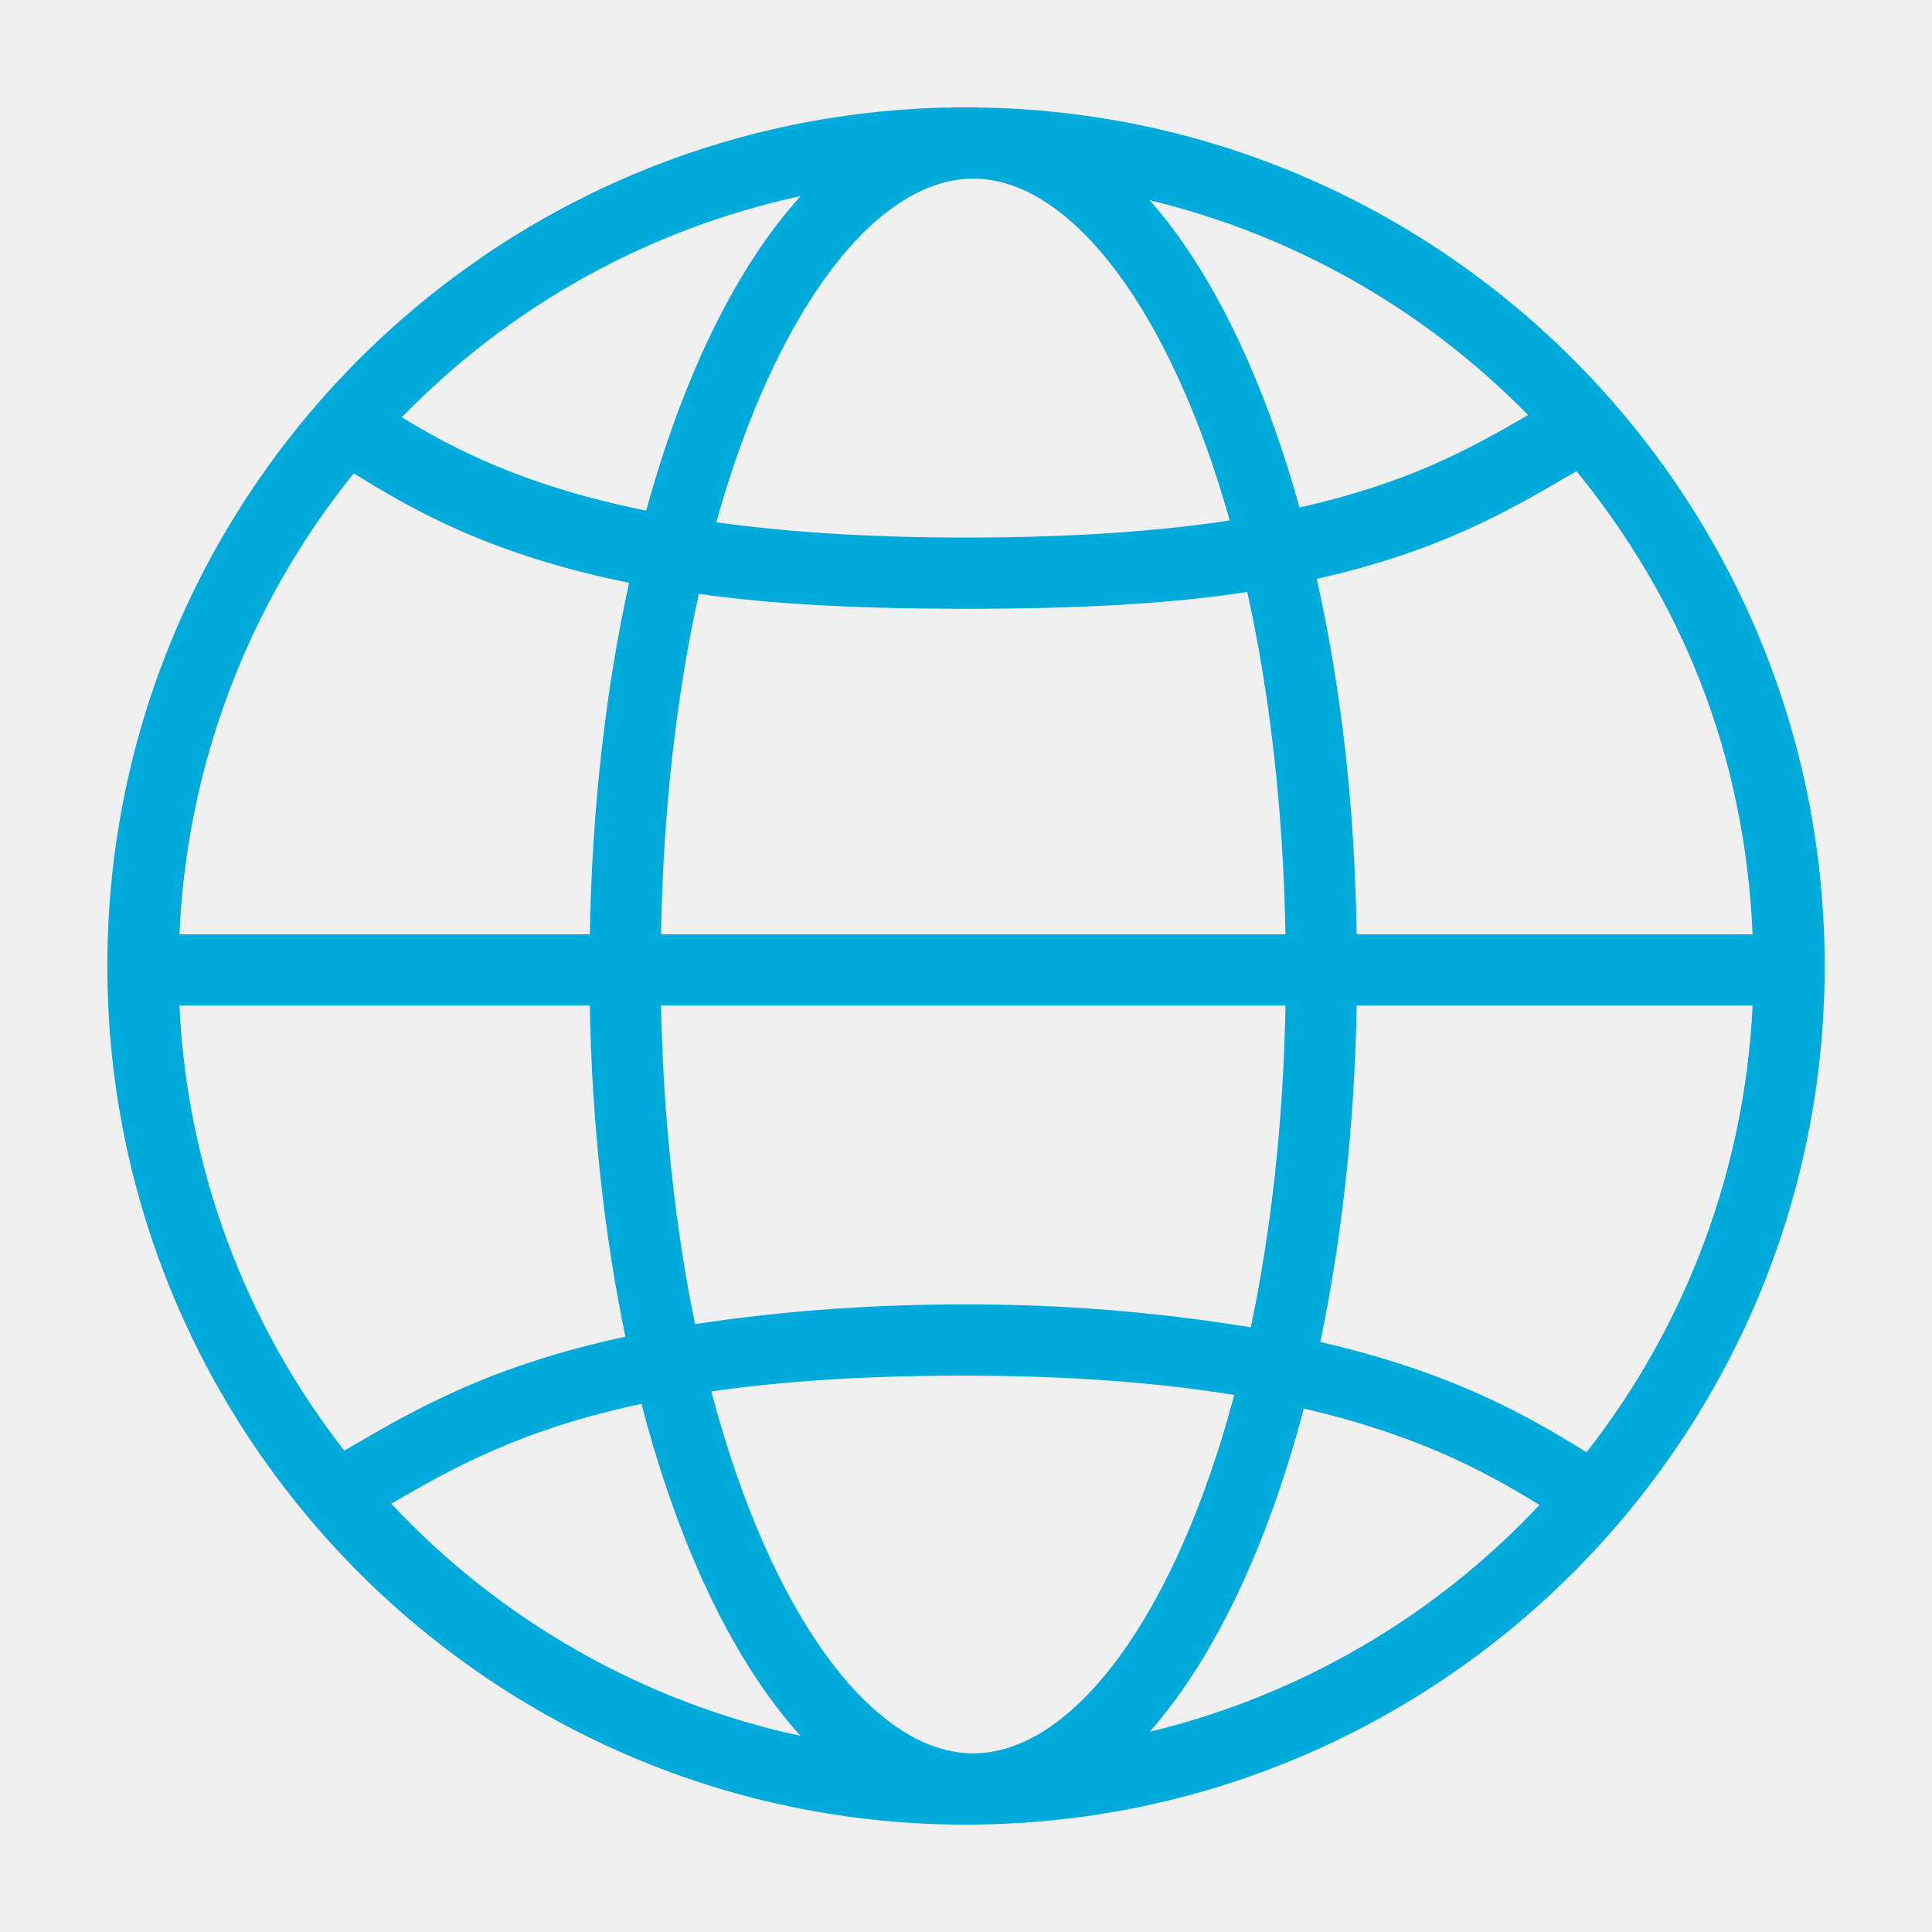
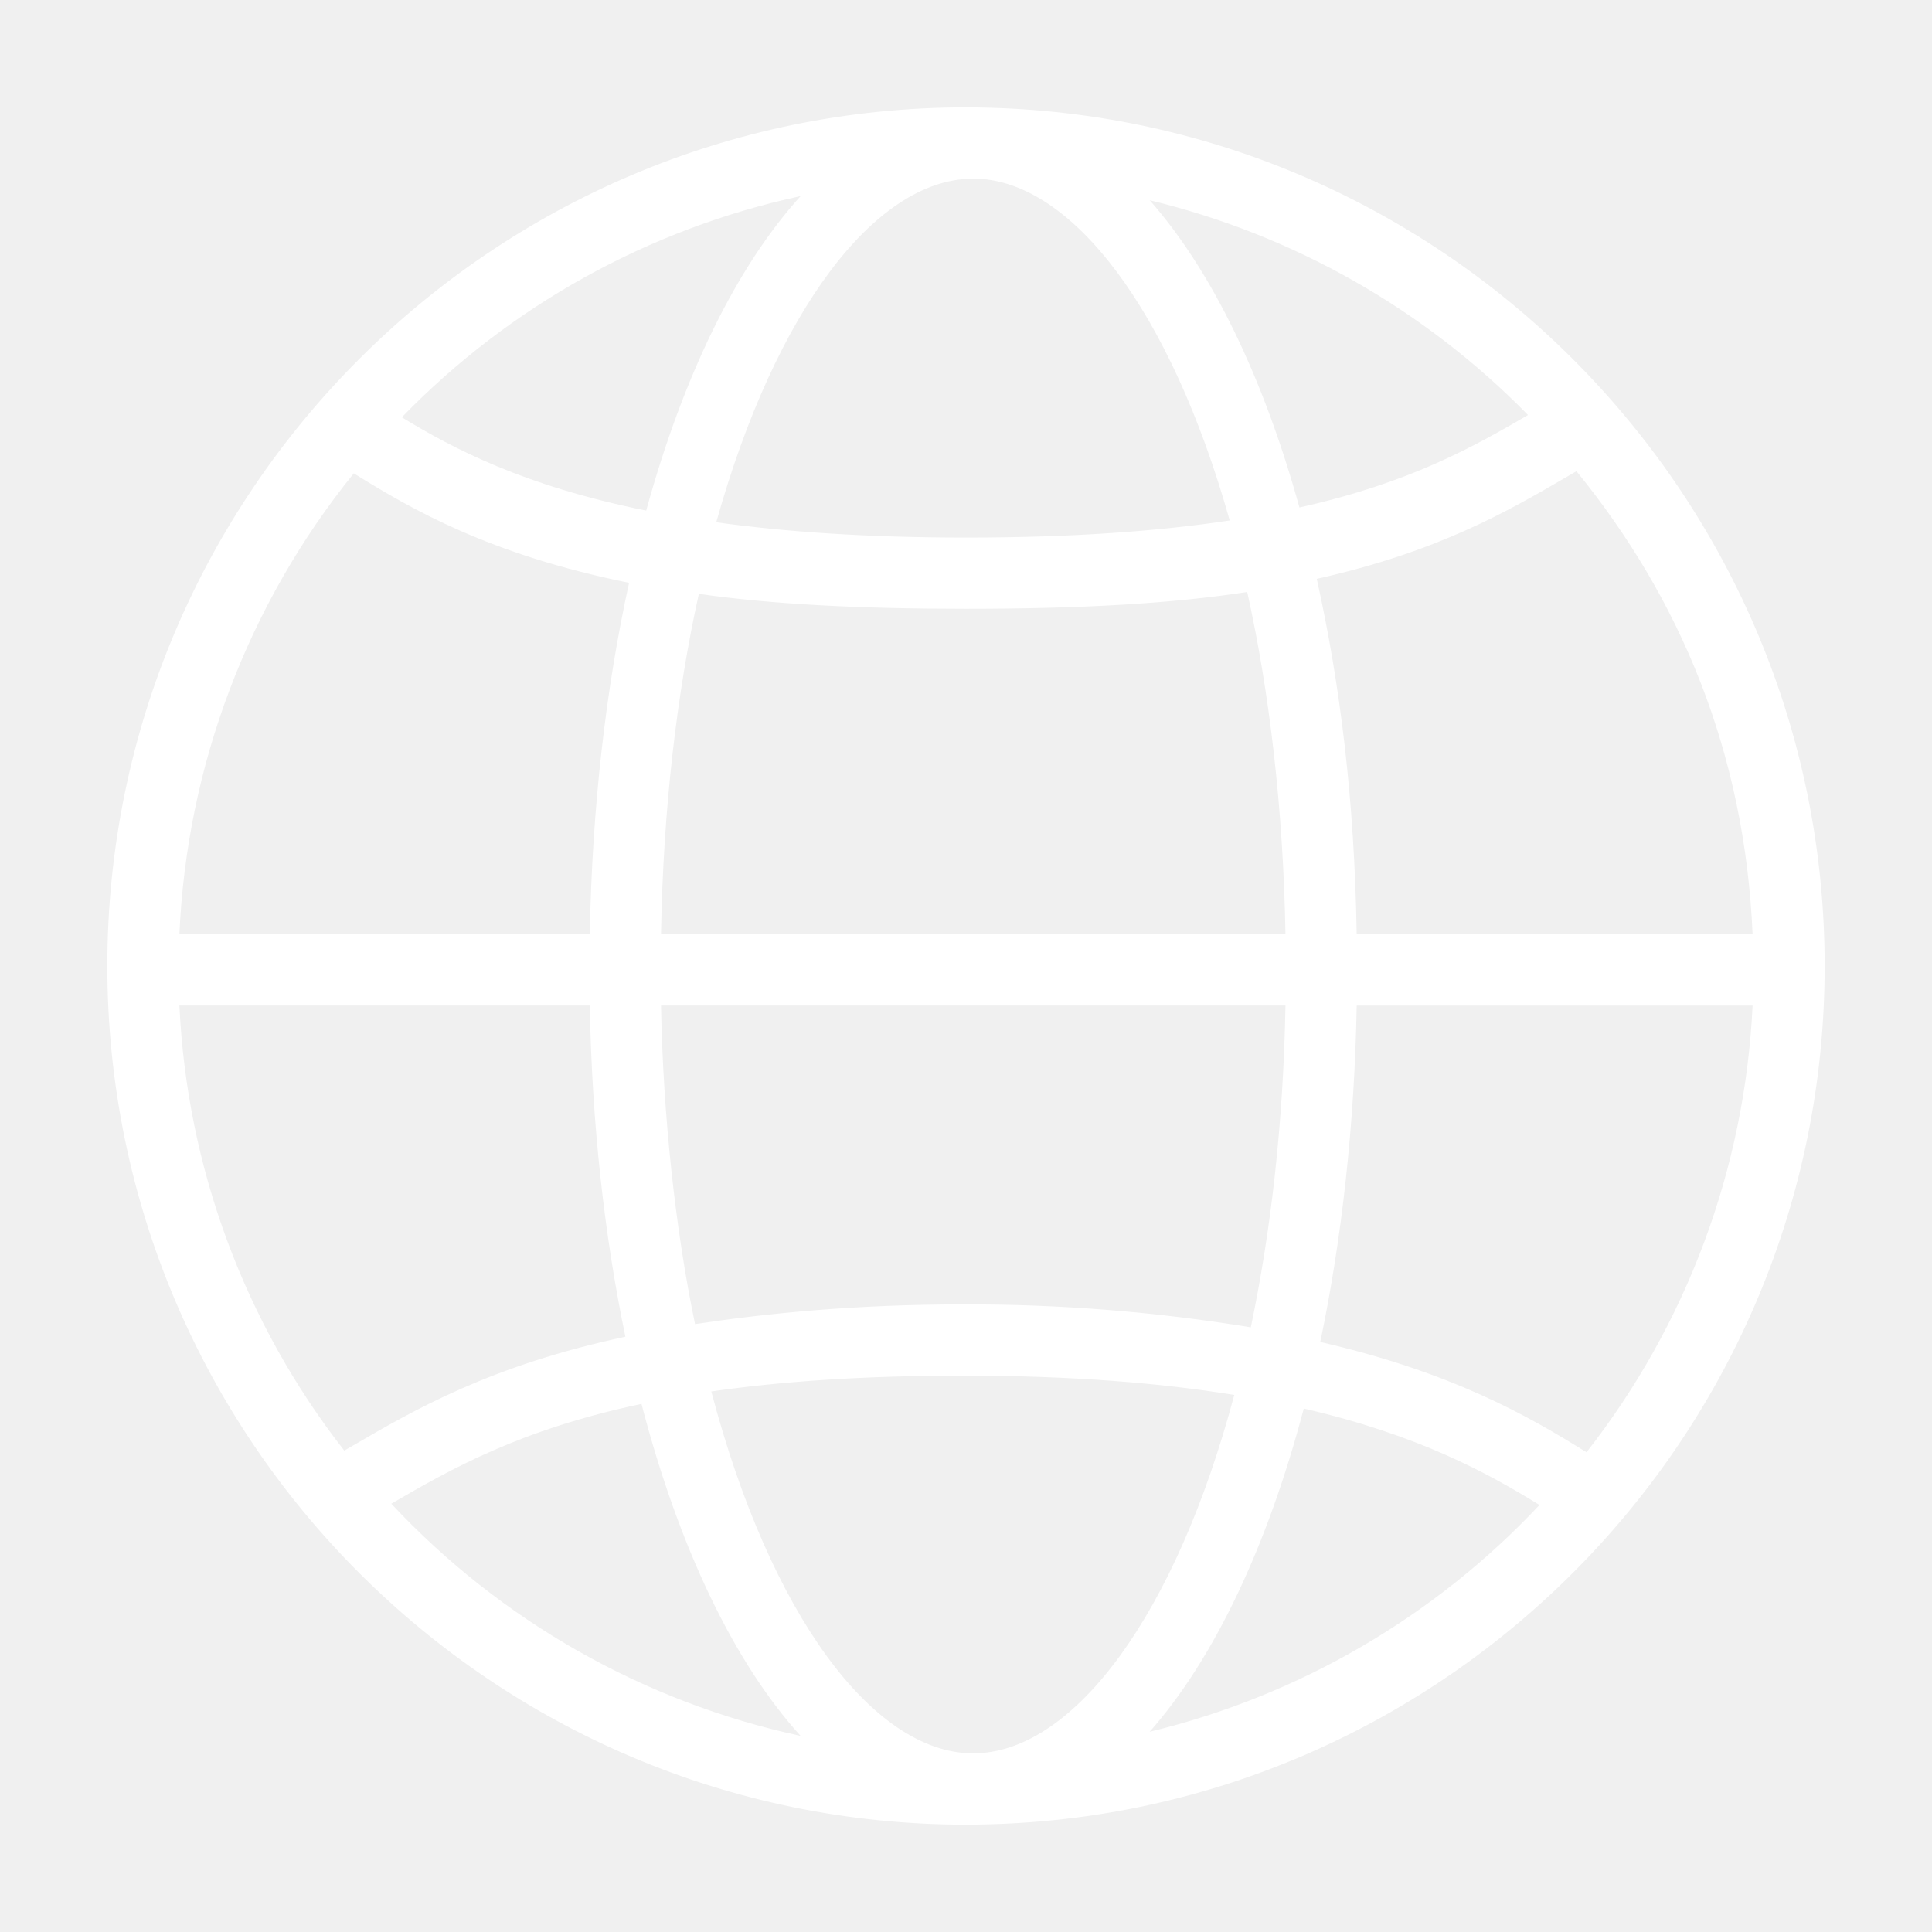
<svg xmlns="http://www.w3.org/2000/svg" width="36" height="36" viewBox="0 0 36 36">
-   <path fill="#00ABDB" fill-rule="evenodd" d="M21.422 32.269c1.199-1.358 2.192-3.448 2.872-6.023 2.141.494 3.425 1.201 4.392 1.797a14.679 14.679 0 0 1-7.264 4.226m-14.13-4.25c1.109-.645 2.394-1.379 4.661-1.86.693 2.665 1.721 4.817 2.965 6.187a14.671 14.671 0 0 1-7.626-4.326m7.626-24.366c-1.192 1.314-2.186 3.345-2.877 5.86-2.273-.458-3.586-1.149-4.554-1.738a14.666 14.666 0 0 1 7.43-4.122m13.555 4.08c-1.02.593-2.199 1.263-4.259 1.722-.676-2.438-1.639-4.42-2.79-5.725a14.672 14.672 0 0 1 7.049 4.002M25.28 18.737h7.377a14.61 14.61 0 0 1-3.095 8.324c-1.075-.671-2.498-1.489-4.961-2.055.401-1.906.64-4.057.679-6.269m4.095-9.957c1.93 2.367 3.137 5.238 3.282 8.63H25.28c-.042-2.507-.304-4.642-.744-6.624 2.265-.507 3.55-1.255 4.674-1.91l.165-.096M18 11.344c2.141 0 3.847-.097 5.24-.314.412 1.853.671 4.02.713 6.38H12.317c.041-2.36.297-4.5.705-6.344 1.366.195 2.998.278 4.978.278m.097-8.015l.124.001c1.761.075 3.587 2.443 4.693 6.368-1.305.197-2.905.319-4.914.319-1.85 0-3.377-.108-4.654-.285 1.115-3.981 2.97-6.37 4.751-6.403M6.592 8.82c1.073.666 2.518 1.51 5.13 2.04-.433 1.968-.69 4.19-.732 6.55H3.343a14.674 14.674 0 0 1 3.249-8.59m-.177 18.21a14.572 14.572 0 0 1-3.072-8.294h7.647c.039 2.212.272 4.286.663 6.172-2.513.537-3.929 1.36-5.082 2.032l-.156.09m11.529-2.724c-1.998 0-3.632.162-4.993.367-.367-1.765-.595-3.872-.634-5.937h11.636c-.04 2.212-.273 4.217-.646 5.997a32.462 32.462 0 0 0-5.363-.427m.277 8.363l-.124.002c-1.83-.035-3.74-2.559-4.843-6.743 1.272-.184 2.804-.295 4.69-.295 2.036 0 3.69.138 5.055.36-1.096 4.109-2.971 6.6-4.778 6.676M34 18c0-8.738-7.041-15.862-15.748-15.997L18.135 2l-.043.001L18 2C9.178 2 2 9.178 2 18s7.178 16 16 16l.092-.001.043.001.117-.003C26.959 33.862 34 26.738 34 18" />
+   <path fill="#ffffff" fill-rule="evenodd" d="M21.422 32.269c1.199-1.358 2.192-3.448 2.872-6.023 2.141.494 3.425 1.201 4.392 1.797a14.679 14.679 0 0 1-7.264 4.226m-14.13-4.25c1.109-.645 2.394-1.379 4.661-1.86.693 2.665 1.721 4.817 2.965 6.187a14.671 14.671 0 0 1-7.626-4.326m7.626-24.366c-1.192 1.314-2.186 3.345-2.877 5.86-2.273-.458-3.586-1.149-4.554-1.738a14.666 14.666 0 0 1 7.43-4.122m13.555 4.08c-1.02.593-2.199 1.263-4.259 1.722-.676-2.438-1.639-4.42-2.79-5.725a14.672 14.672 0 0 1 7.049 4.002M25.28 18.737h7.377a14.61 14.61 0 0 1-3.095 8.324c-1.075-.671-2.498-1.489-4.961-2.055.401-1.906.64-4.057.679-6.269m4.095-9.957c1.93 2.367 3.137 5.238 3.282 8.63H25.28c-.042-2.507-.304-4.642-.744-6.624 2.265-.507 3.55-1.255 4.674-1.91l.165-.096M18 11.344c2.141 0 3.847-.097 5.24-.314.412 1.853.671 4.02.713 6.38H12.317c.041-2.36.297-4.5.705-6.344 1.366.195 2.998.278 4.978.278m.097-8.015l.124.001c1.761.075 3.587 2.443 4.693 6.368-1.305.197-2.905.319-4.914.319-1.85 0-3.377-.108-4.654-.285 1.115-3.981 2.97-6.37 4.751-6.403M6.592 8.82c1.073.666 2.518 1.51 5.13 2.04-.433 1.968-.69 4.19-.732 6.55H3.343a14.674 14.674 0 0 1 3.249-8.59m-.177 18.21a14.572 14.572 0 0 1-3.072-8.294h7.647c.039 2.212.272 4.286.663 6.172-2.513.537-3.929 1.36-5.082 2.032l-.156.09m11.529-2.724c-1.998 0-3.632.162-4.993.367-.367-1.765-.595-3.872-.634-5.937h11.636c-.04 2.212-.273 4.217-.646 5.997a32.462 32.462 0 0 0-5.363-.427m.277 8.363l-.124.002c-1.83-.035-3.74-2.559-4.843-6.743 1.272-.184 2.804-.295 4.69-.295 2.036 0 3.69.138 5.055.36-1.096 4.109-2.971 6.6-4.778 6.676M34 18c0-8.738-7.041-15.862-15.748-15.997L18.135 2l-.043.001L18 2C9.178 2 2 9.178 2 18s7.178 16 16 16l.092-.001.043.001.117-.003C26.959 33.862 34 26.738 34 18" />
</svg>
